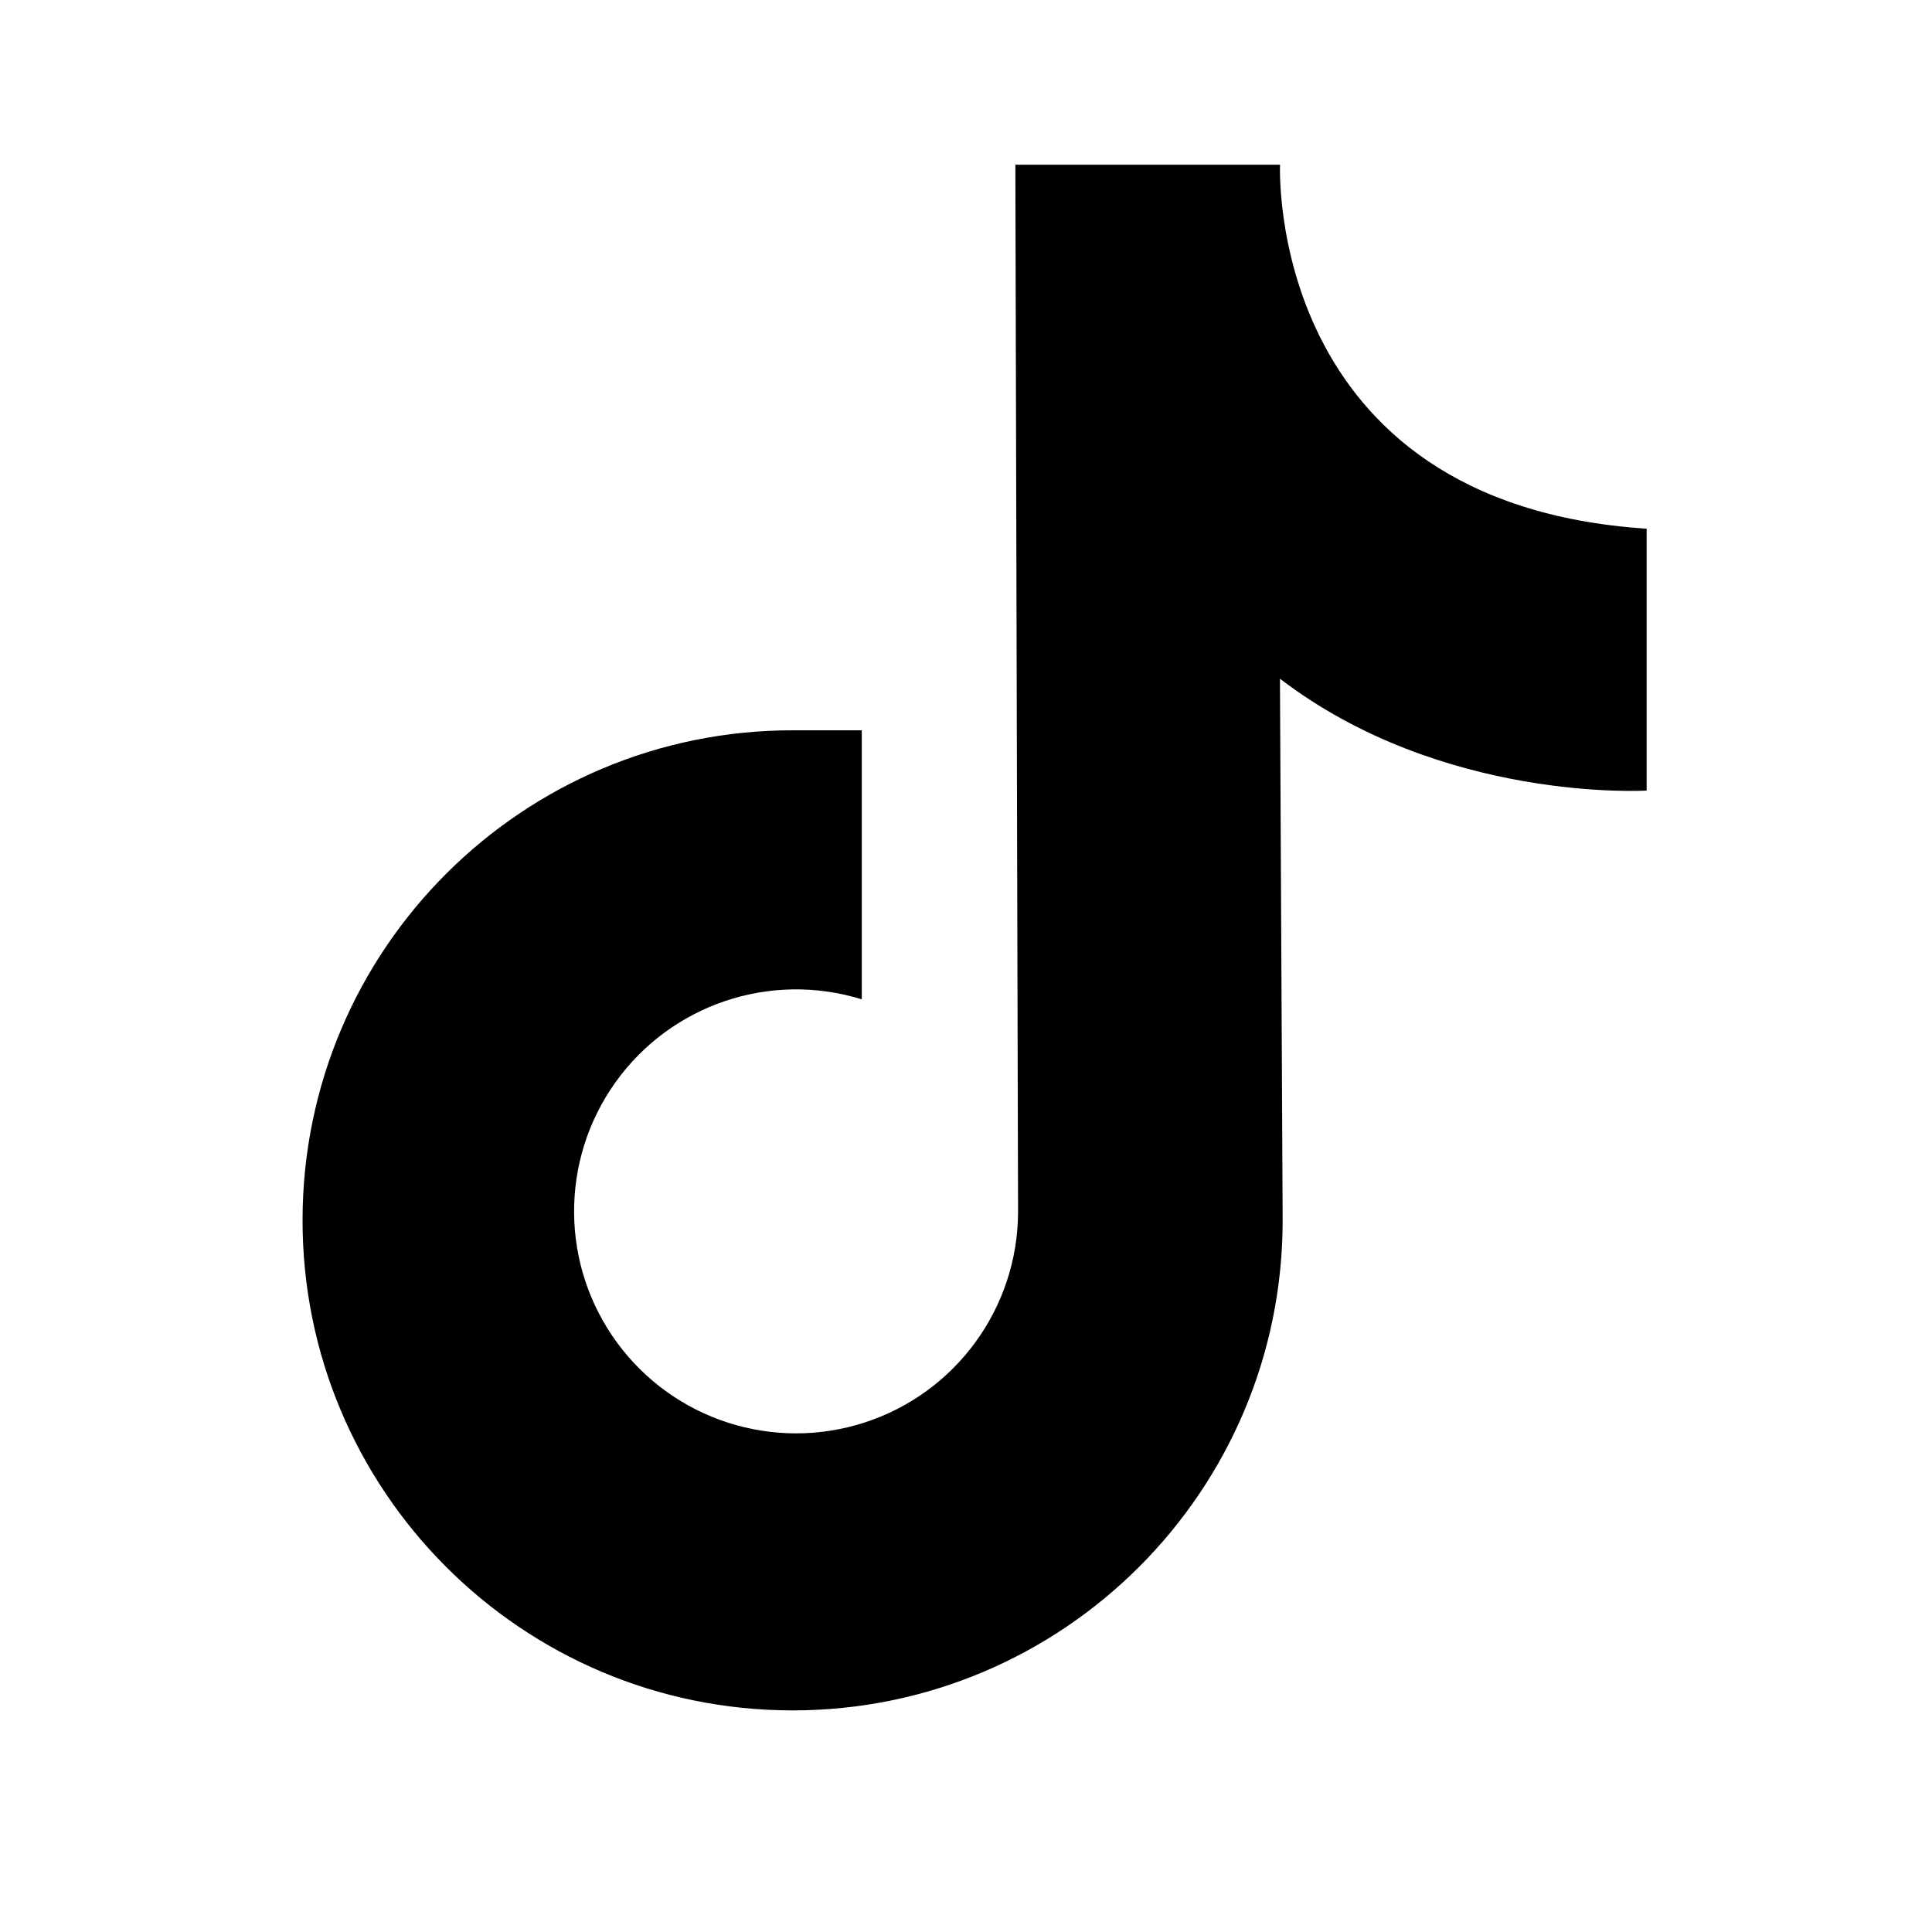
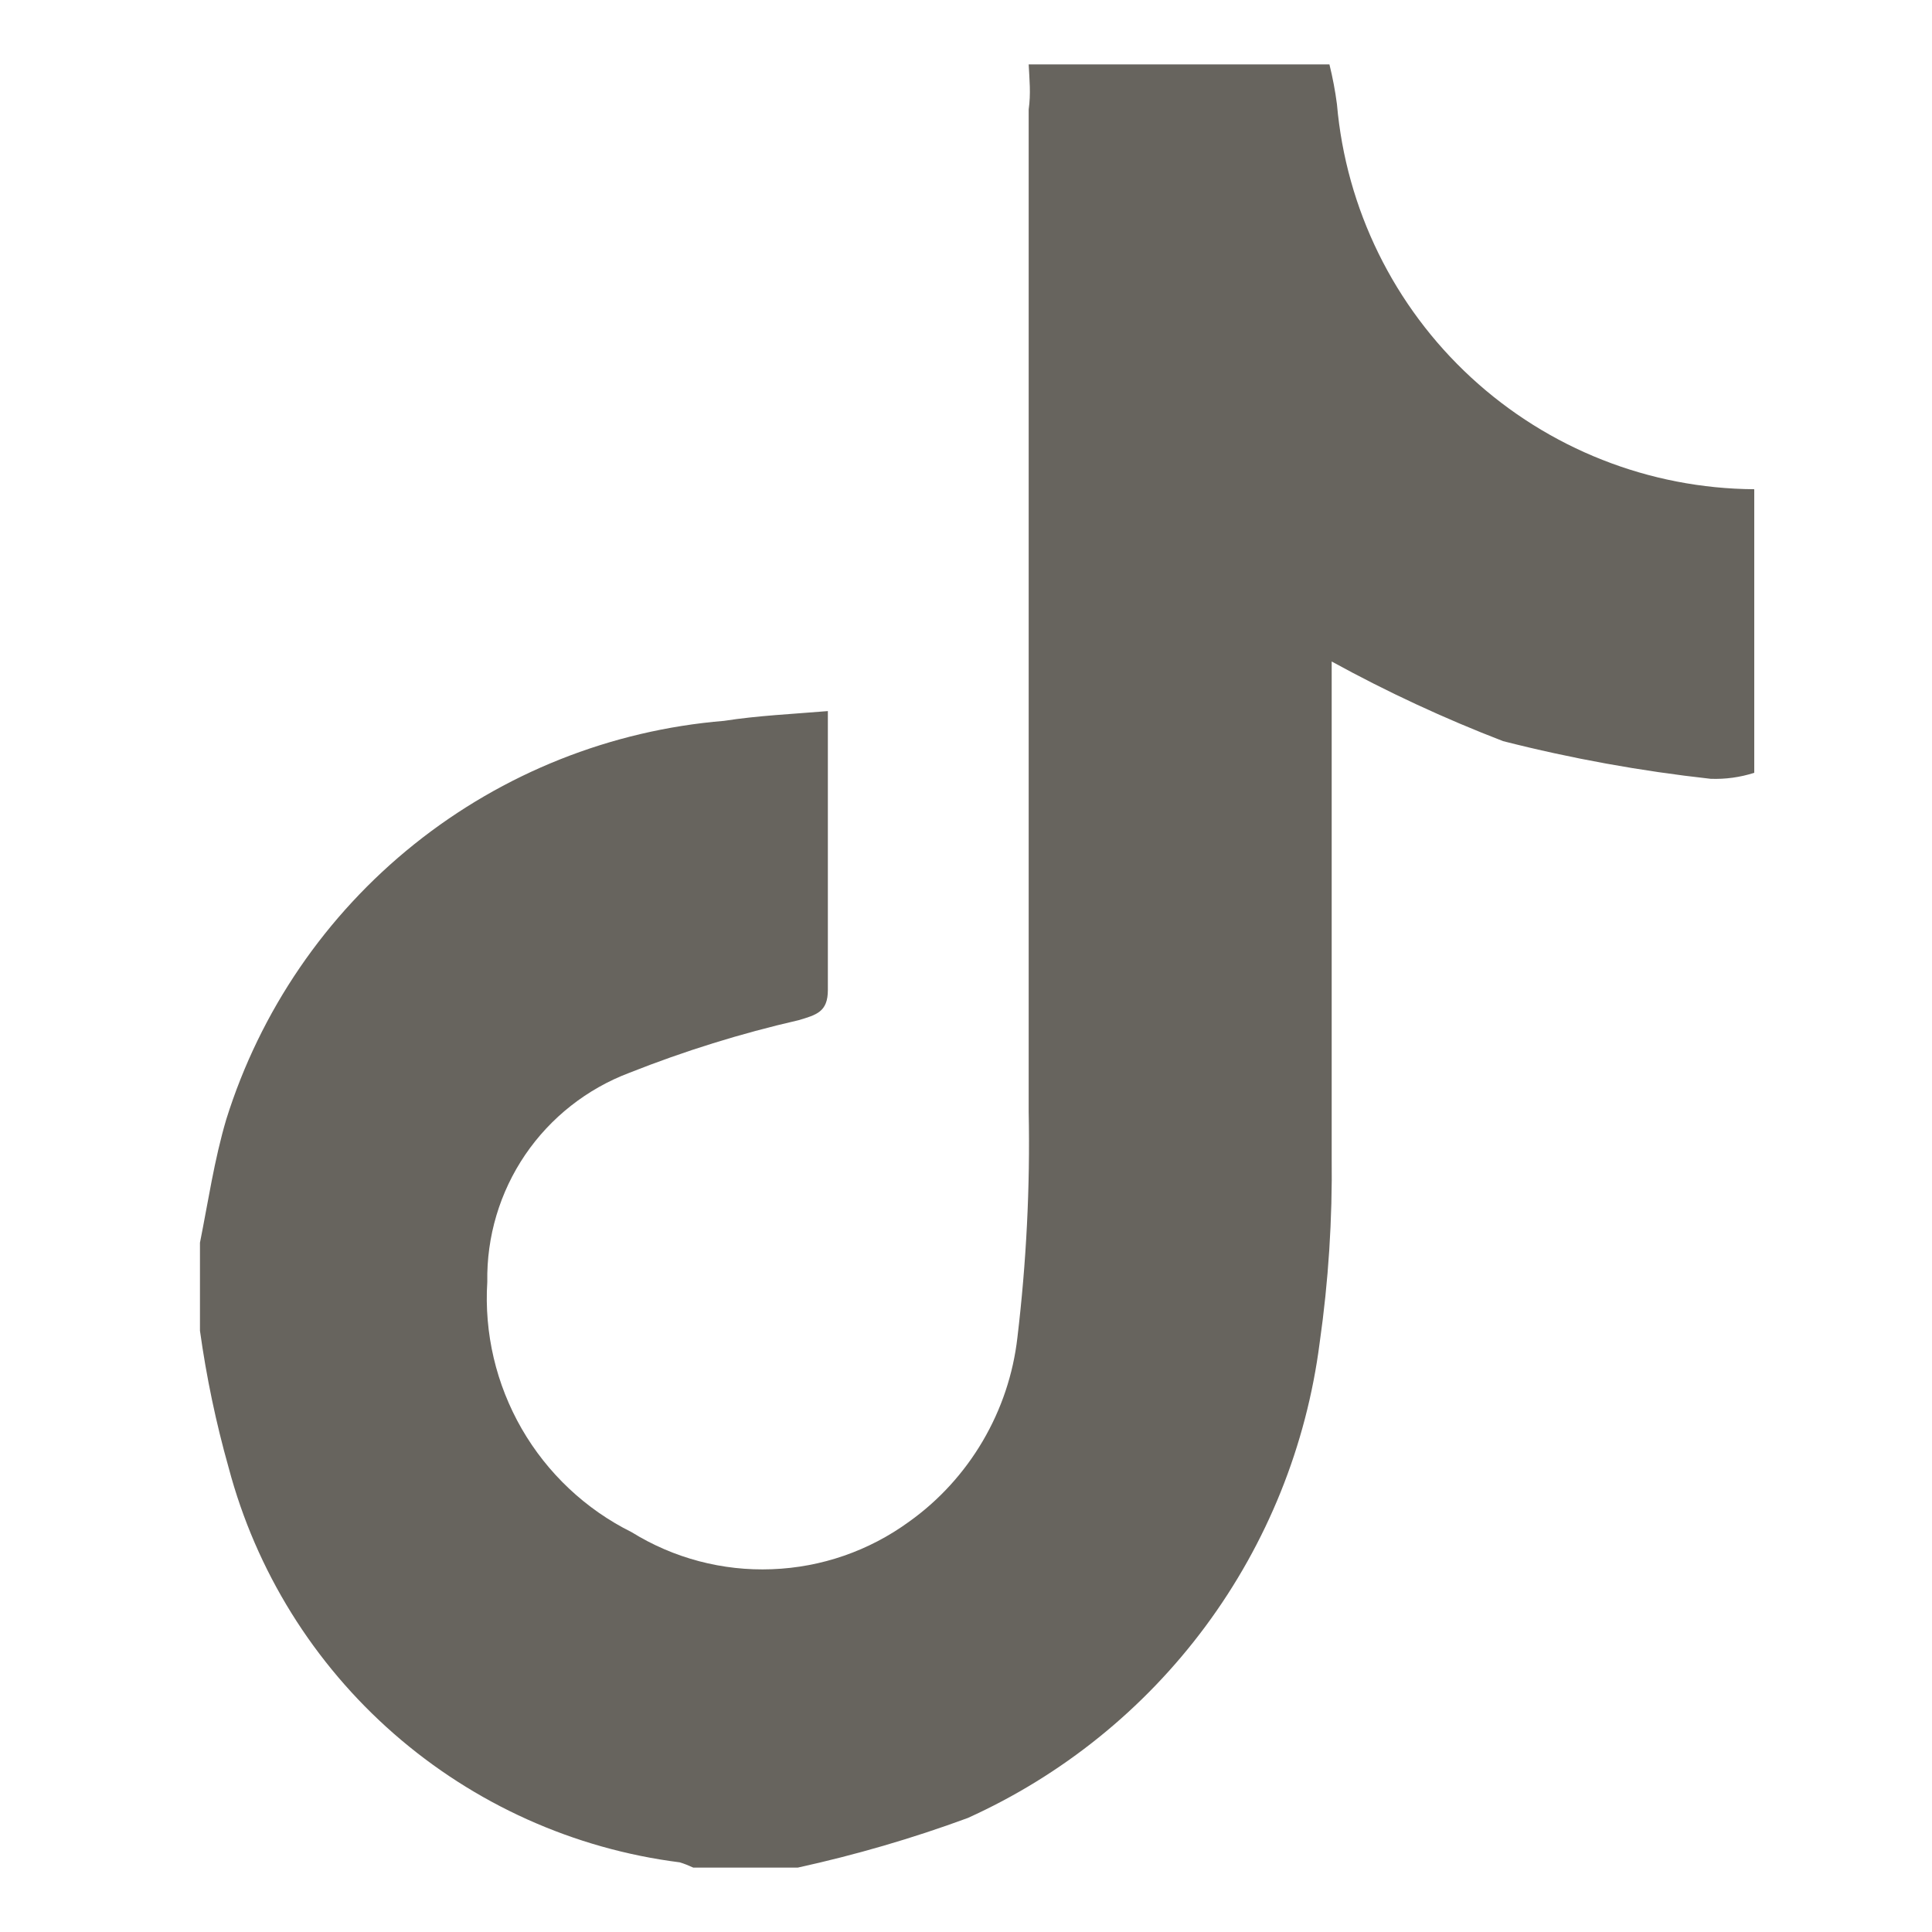
- <svg class="icon icon-tiktok" viewBox="0 0 20 20">
-   <path fill="currentColor" d="M10.511 1.705h2.74s-.157 3.51 3.795 3.768v2.711s-2.114.129-3.796-1.158l.028 5.606A5.073 5.073 0 1 1 8.213 7.56h.708v2.785a2.298 2.298 0 1 0 1.618 2.205z" />
+ <svg xmlns="http://www.w3.org/2000/svg" width="18" height="18" viewBox="0 0 18 18" fill="none">
+   <path d="M9.584 0.6H12.386C12.416 0.722 12.44 0.846 12.456 0.971C12.541 1.946 12.987 2.854 13.706 3.517C14.425 4.18 15.366 4.552 16.344 4.558V7.2C16.213 7.242 16.076 7.261 15.938 7.256C15.286 7.184 14.64 7.067 14.004 6.905C13.456 6.694 12.922 6.446 12.407 6.163V6.513C12.407 7.914 12.407 9.357 12.407 10.78C12.414 11.358 12.377 11.937 12.295 12.51C12.172 13.467 11.806 14.376 11.232 15.151C10.658 15.926 9.895 16.541 9.016 16.938C8.5 17.128 7.971 17.282 7.433 17.4H6.459C6.418 17.381 6.376 17.364 6.333 17.351C5.346 17.226 4.419 16.808 3.67 16.153C2.921 15.498 2.385 14.635 2.13 13.673C2.012 13.255 1.923 12.829 1.863 12.398V11.578C1.94 11.193 1.996 10.808 2.108 10.429C2.424 9.419 3.034 8.526 3.86 7.865C4.687 7.203 5.692 6.803 6.746 6.716C7.062 6.667 7.377 6.653 7.713 6.625C7.713 7.536 7.713 8.377 7.713 9.224C7.713 9.427 7.608 9.455 7.44 9.505C6.903 9.628 6.376 9.792 5.864 9.995C5.469 10.144 5.13 10.411 4.893 10.759C4.656 11.108 4.533 11.521 4.54 11.943C4.51 12.421 4.622 12.897 4.861 13.312C5.1 13.726 5.456 14.062 5.885 14.275C6.277 14.518 6.732 14.638 7.192 14.62C7.653 14.603 8.097 14.449 8.47 14.177C8.749 13.978 8.982 13.722 9.156 13.426C9.33 13.13 9.44 12.802 9.479 12.461C9.562 11.764 9.598 11.061 9.584 10.359C9.584 7.249 9.584 4.136 9.584 1.02C9.605 0.873 9.591 0.74 9.584 0.6Z" fill="#67645E" />
</svg>
